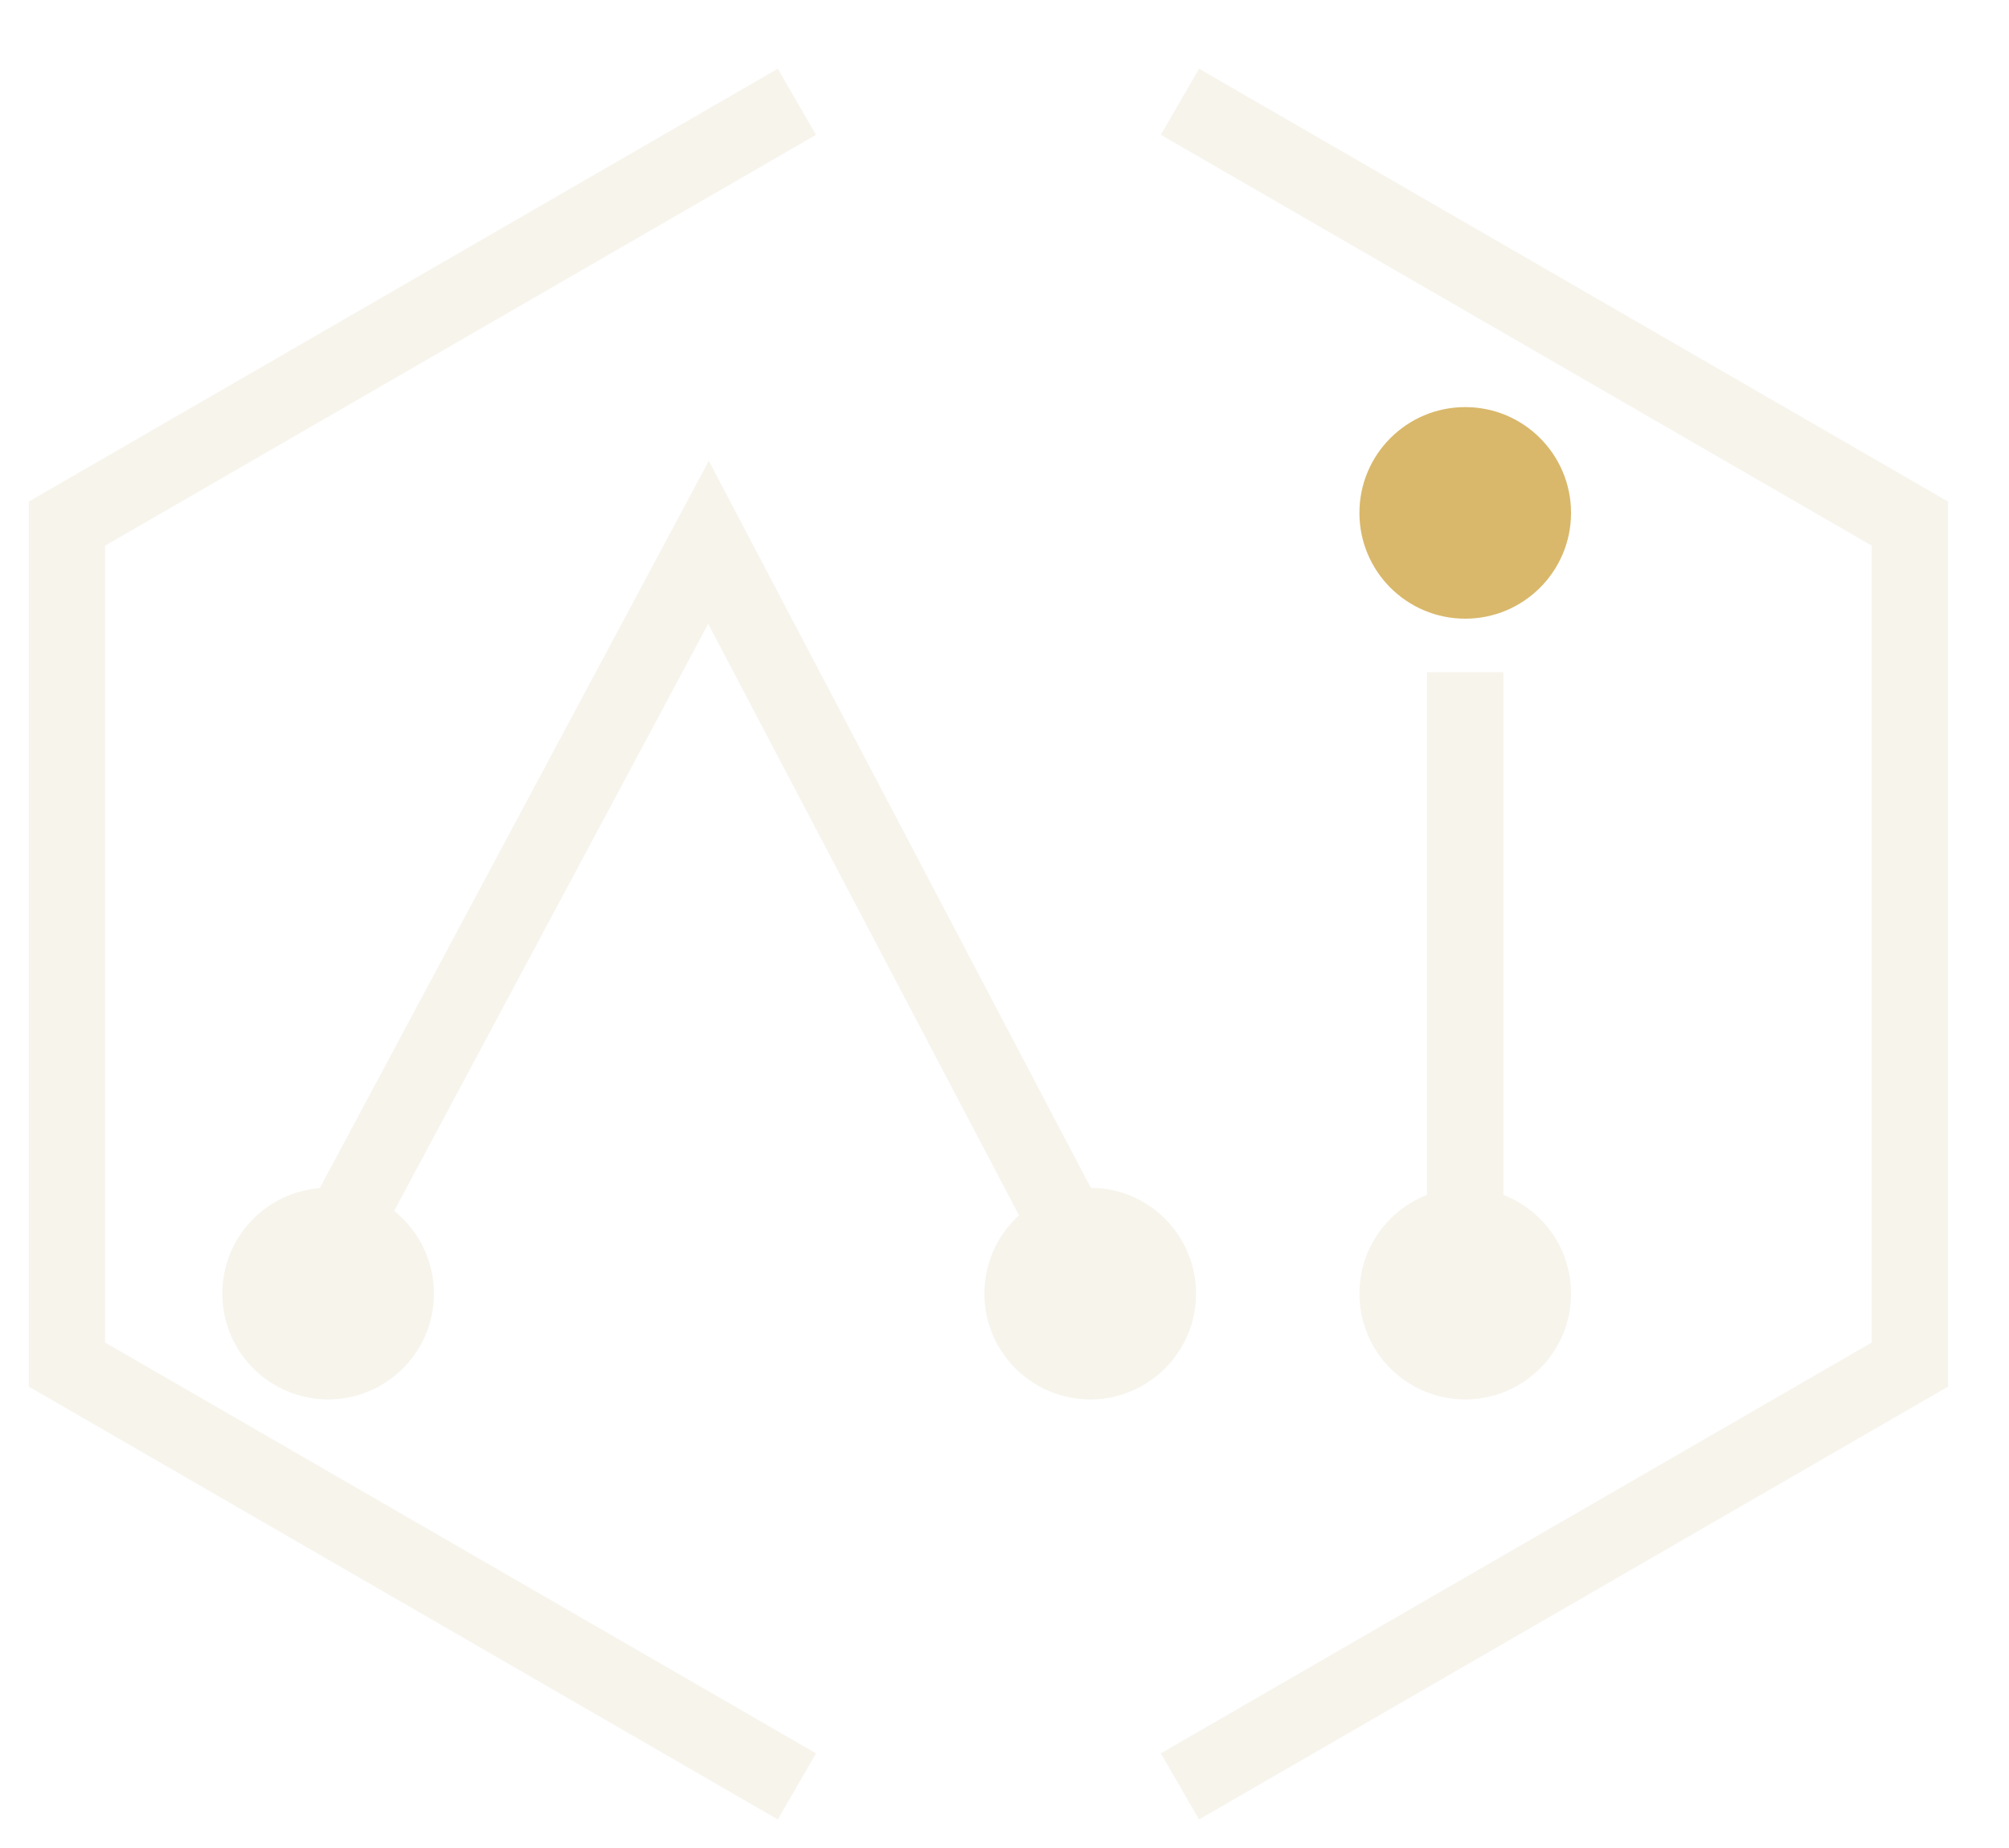
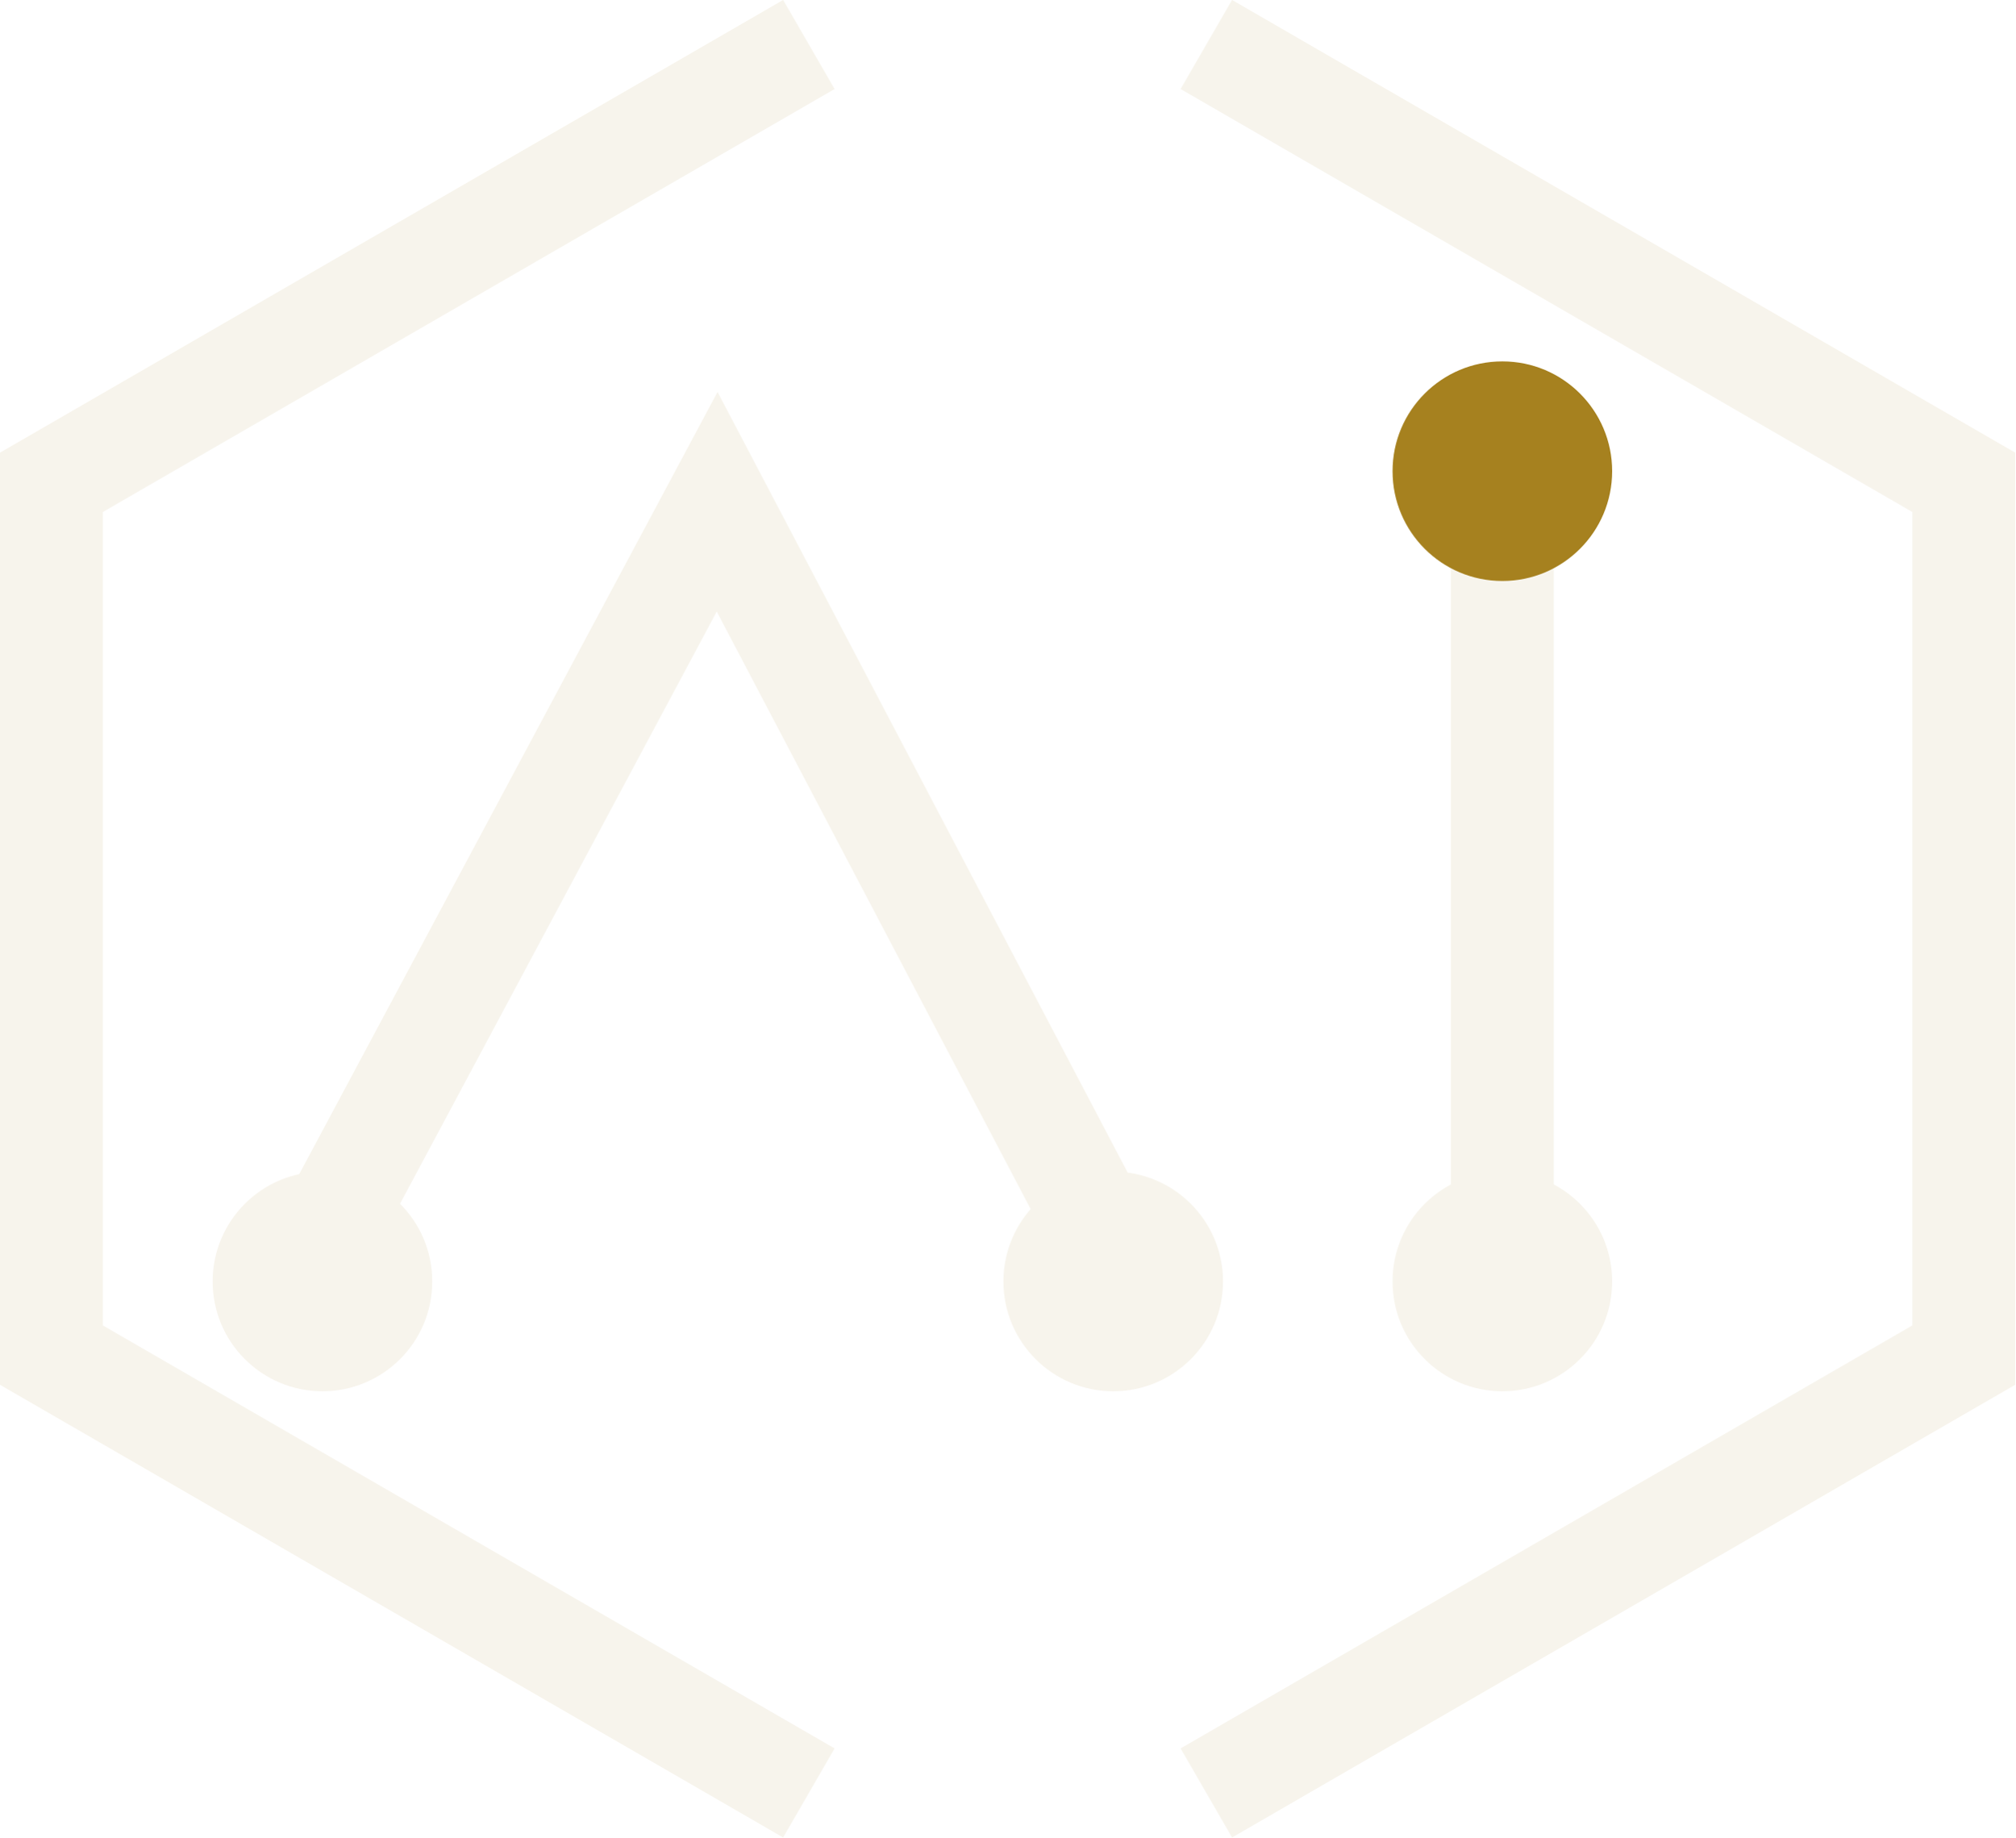
- <svg xmlns="http://www.w3.org/2000/svg" viewBox="0 0 150 138" role="img" aria-label="datAInsights">
-   <g transform="translate(-27 -23)" stroke="#f7f4ec" stroke-width="5.7" fill="none" stroke-linecap="butt" stroke-linejoin="miter" stroke-miterlimit="10">
-     <polyline points="86.5 30.6 32 62.1 32 124.9 86.5 156.4" />
-     <polyline points="115.1 156.4 169.6 124.9 169.6 62.1 115.1 30.6" />
-     <line x1="136.4" y1="73.2" x2="136.4" y2="120.1" />
-     <polyline points="51.5 116.6 79.9 63.5 107.8 116.6" />
+ <svg xmlns="http://www.w3.org/2000/svg" id="Ebene_1" version="1.1" viewBox="0 0 145 132.2">
+   <defs>
+     <style>
+       .st0 {
+         fill: none;
+         stroke: #f7f4ec;
+         stroke-miterlimit: 10;
+         stroke-width: 7.4px;
+       }
+ 
+       .st1 {
+         fill: #a6811f;
+       }
+ 
+       .st2 {
+         fill: #f7f4ec;
+       }
+     </style>
+   </defs>
+   <g>
+     <polyline class="st0" points="58.2 3.2 3.7 34.7 3.7 97.5 58.2 129" />
+     <polyline class="st0" points="86.8 129 141.3 97.5 141.3 34.7 86.8 3.2" />
+     <line class="st0" x1="108.1" y1="39" x2="108.1" y2="85.9" />
+     <polyline class="st0" points="23.2 89.2 51.6 36.1 79.5 89.2" />
  </g>
-   <g transform="translate(-27 -23)">
-     <circle cx="51.5" cy="119.6" r="7.9" fill="#f7f4ec" />
-     <circle cx="108.4" cy="119.6" r="7.9" fill="#f7f4ec" />
-     <circle cx="136.4" cy="119.6" r="7.9" fill="#f7f4ec" />
-     <circle cx="136.4" cy="61.3" r="7.9" fill="#d9b86b" />
-   </g>
+   <circle class="st2" cx="23.2" cy="92.2" r="7.9" />
+   <circle class="st2" cx="80.1" cy="92.2" r="7.9" />
+   <circle class="st2" cx="108.1" cy="92.2" r="7.9" />
+   <circle class="st1" cx="108.1" cy="33.9" r="7.9" />
</svg>
